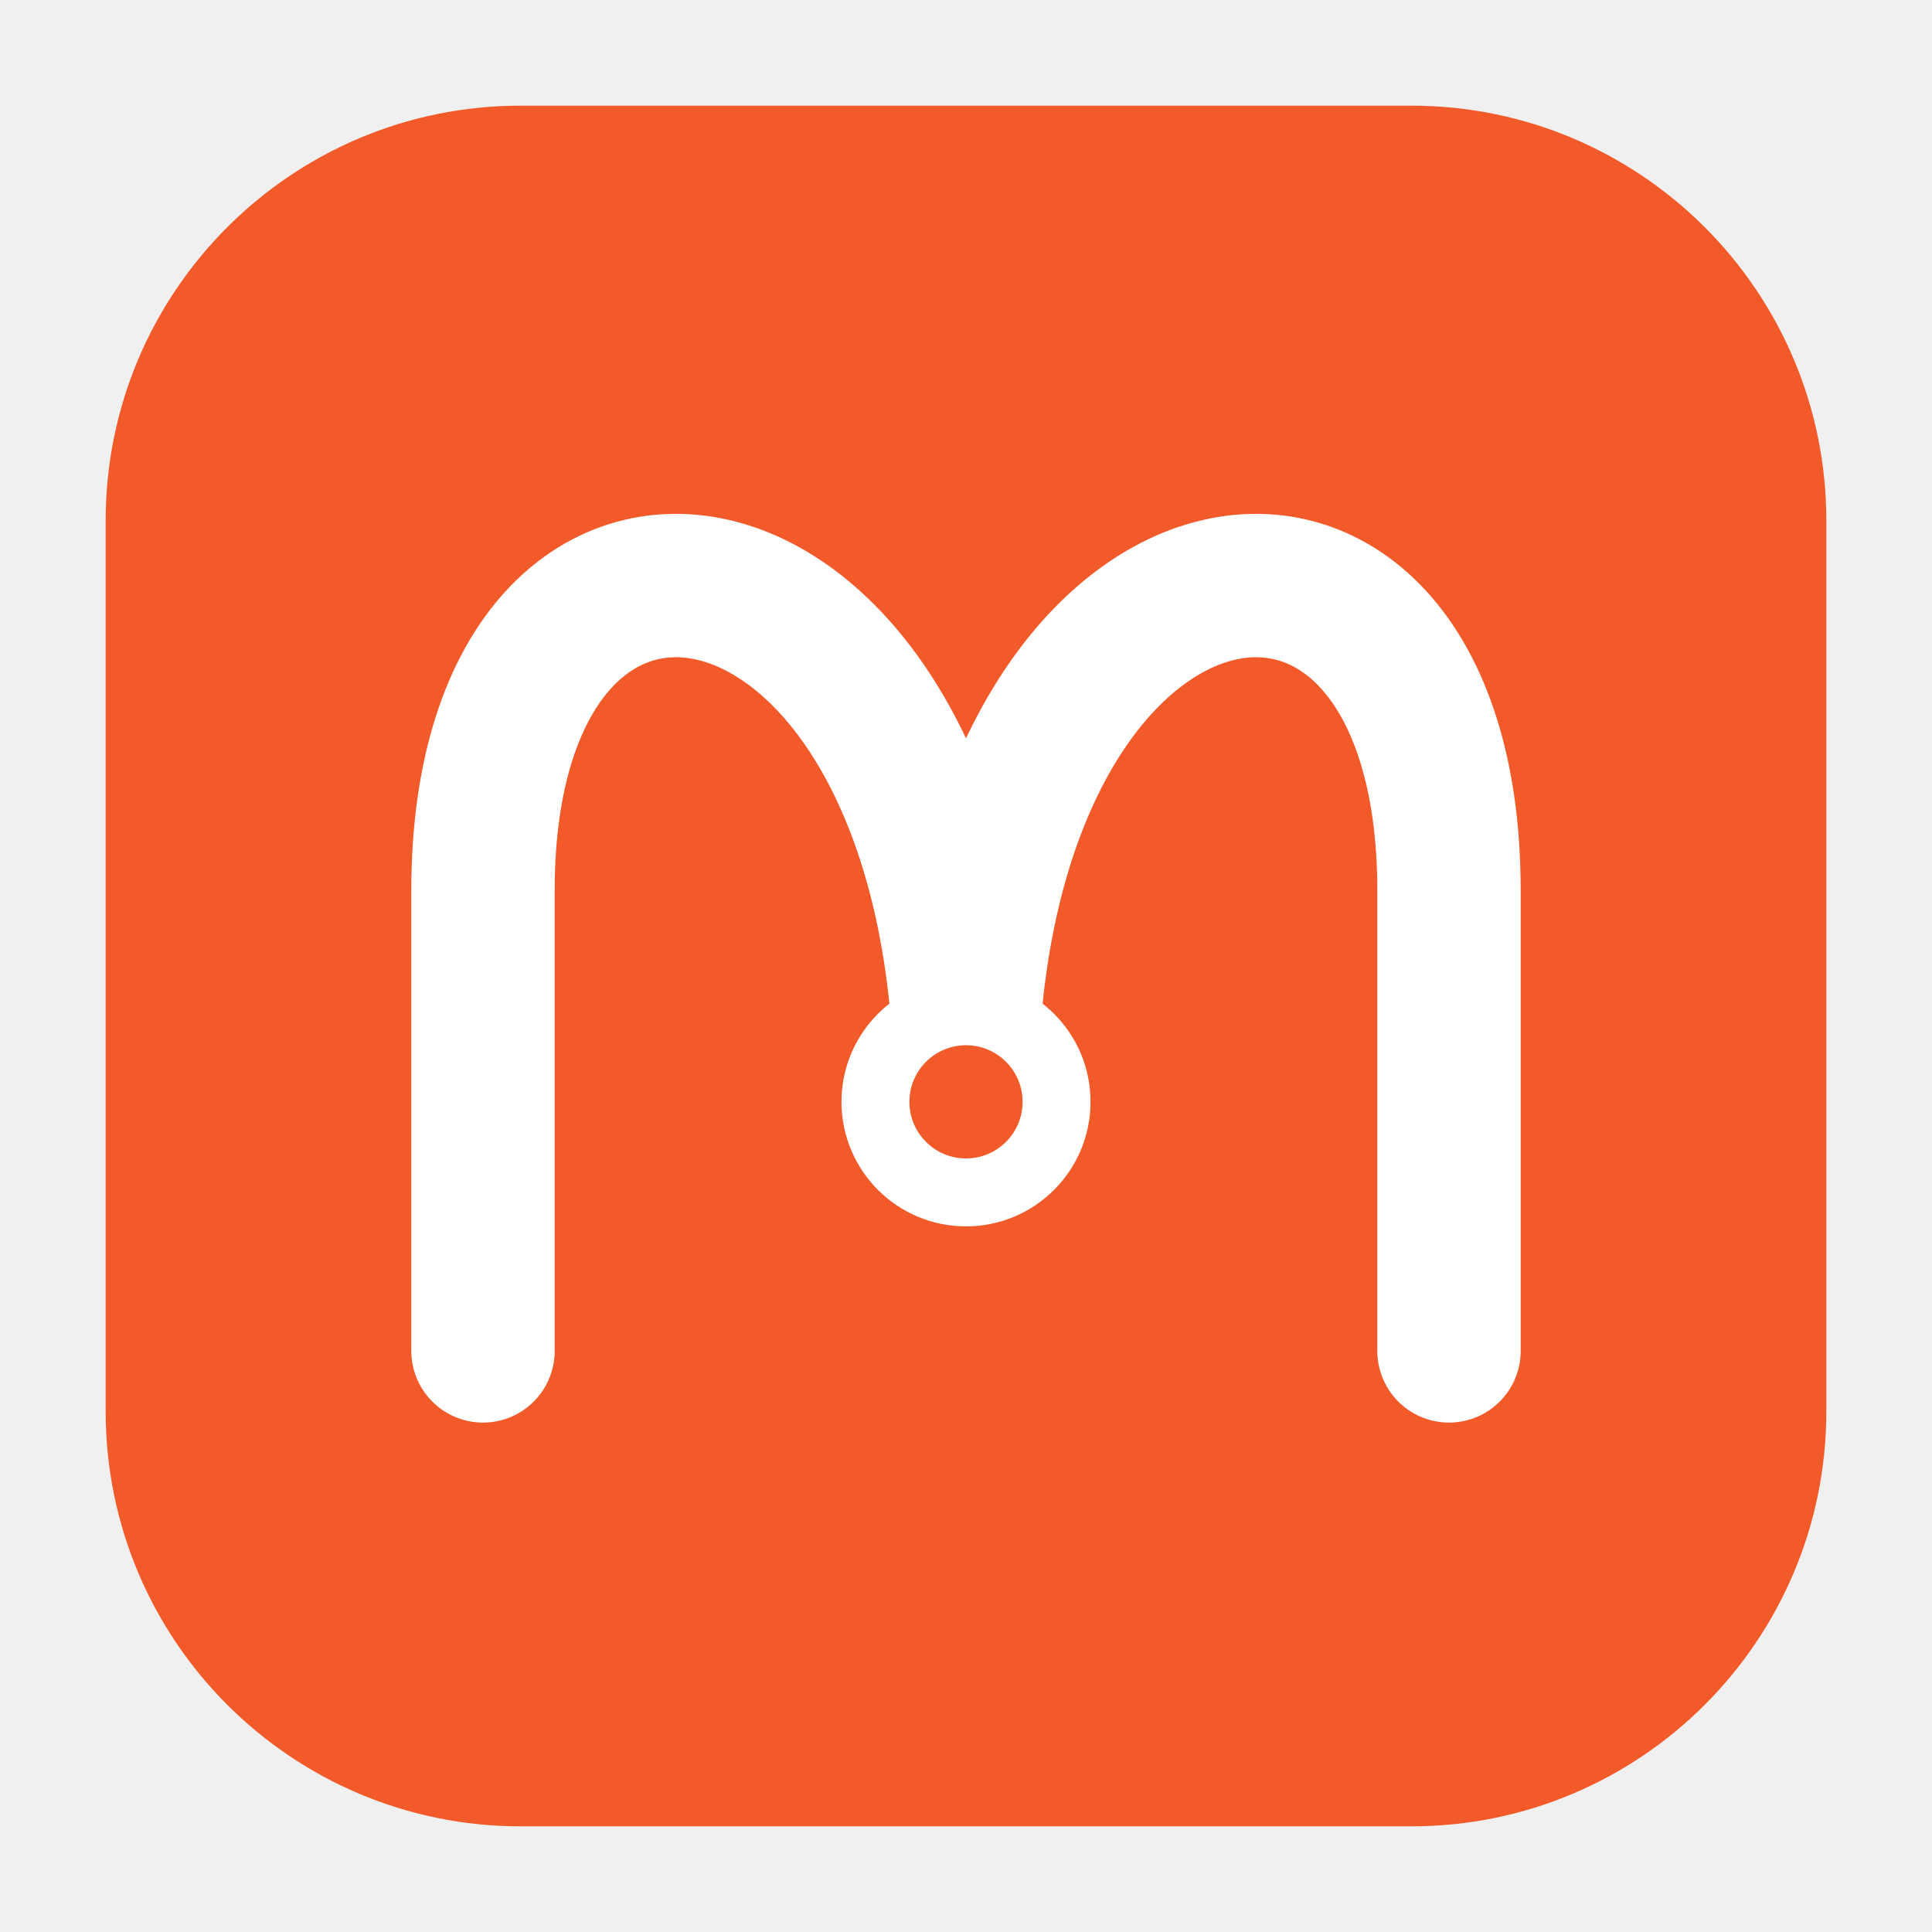
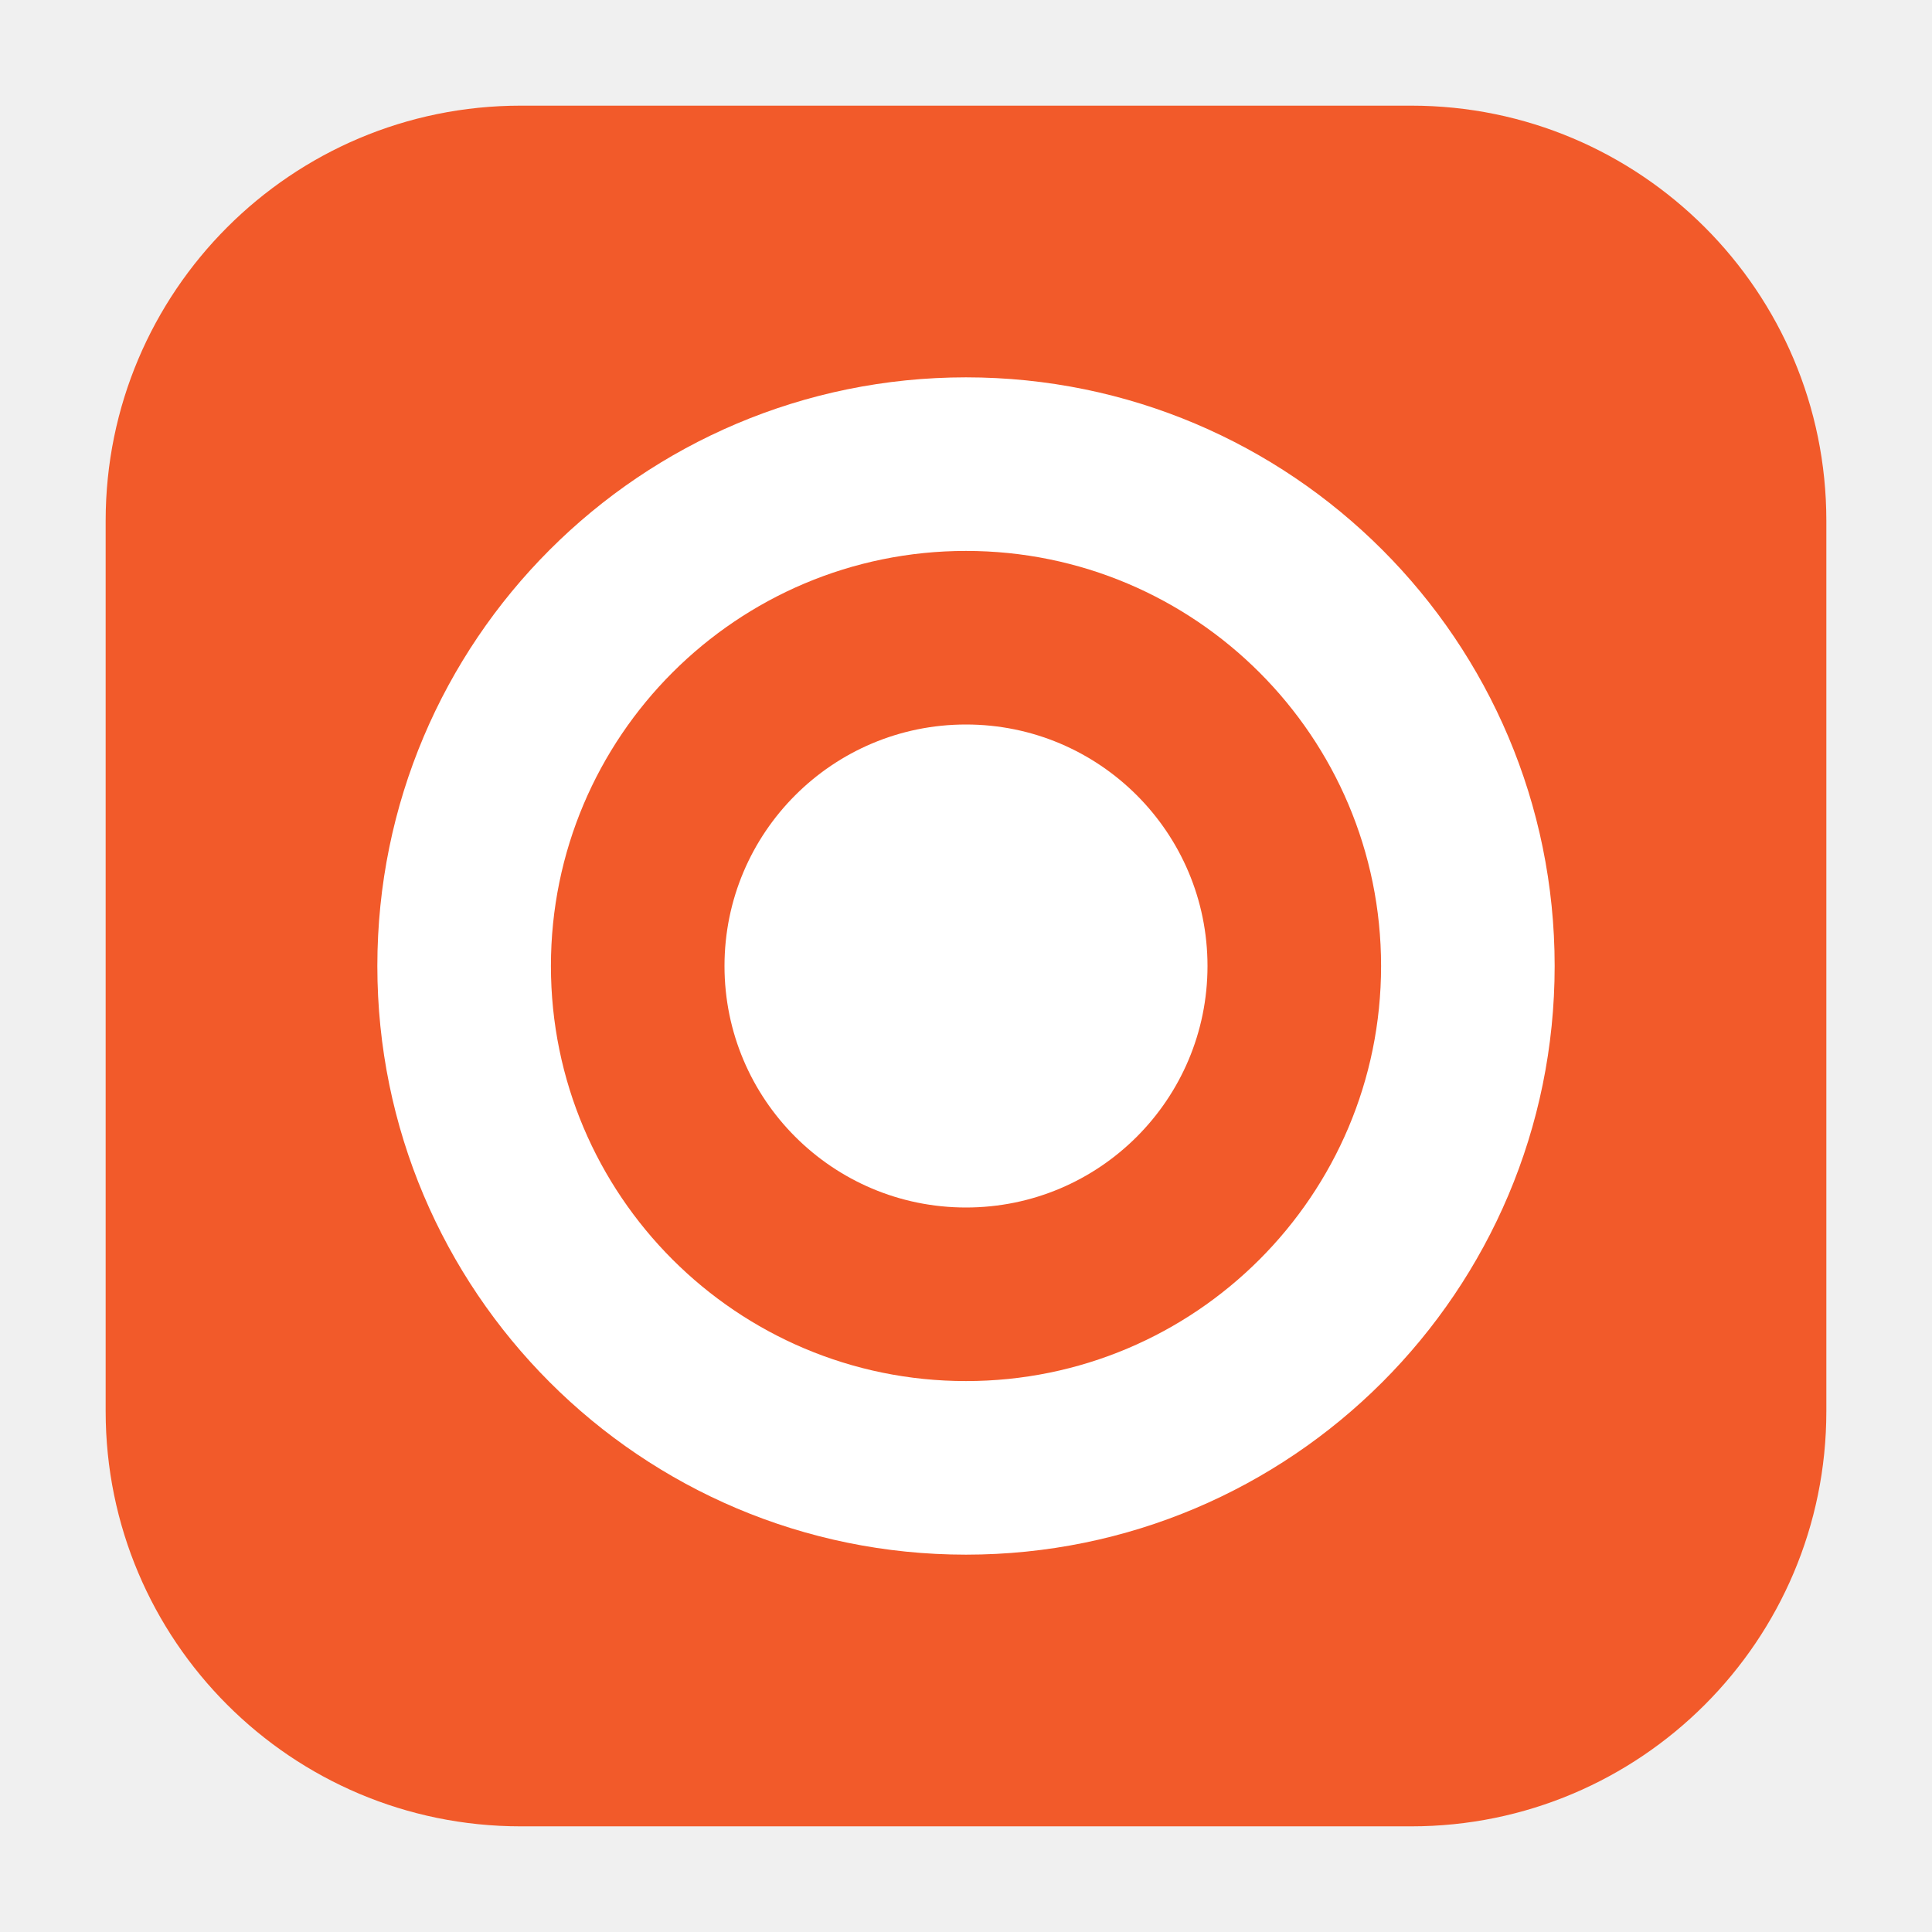
<svg xmlns="http://www.w3.org/2000/svg" viewBox="0 0 512 512" fill="none">
  <rect x="28" y="28" width="456" height="456" rx="110" fill="#f25a2a" />
-   <path d="M128 358 V236 C128 111 256 132 256 292 C256 132 384 111 384 236 V358" stroke="#fff" stroke-width="38" stroke-linecap="round" stroke-linejoin="round" />
-   <circle cx="256" cy="292" r="33" fill="#fff" />
-   <circle cx="256" cy="292" r="15" fill="#f25a2a" />
+   <circle cx="256" cy="256" r="156" fill="#fff" />
+   <circle cx="256" cy="256" r="110" fill="#f25a2a" />
+   <circle cx="256" cy="256" r="64" fill="#fff" />
</svg>
